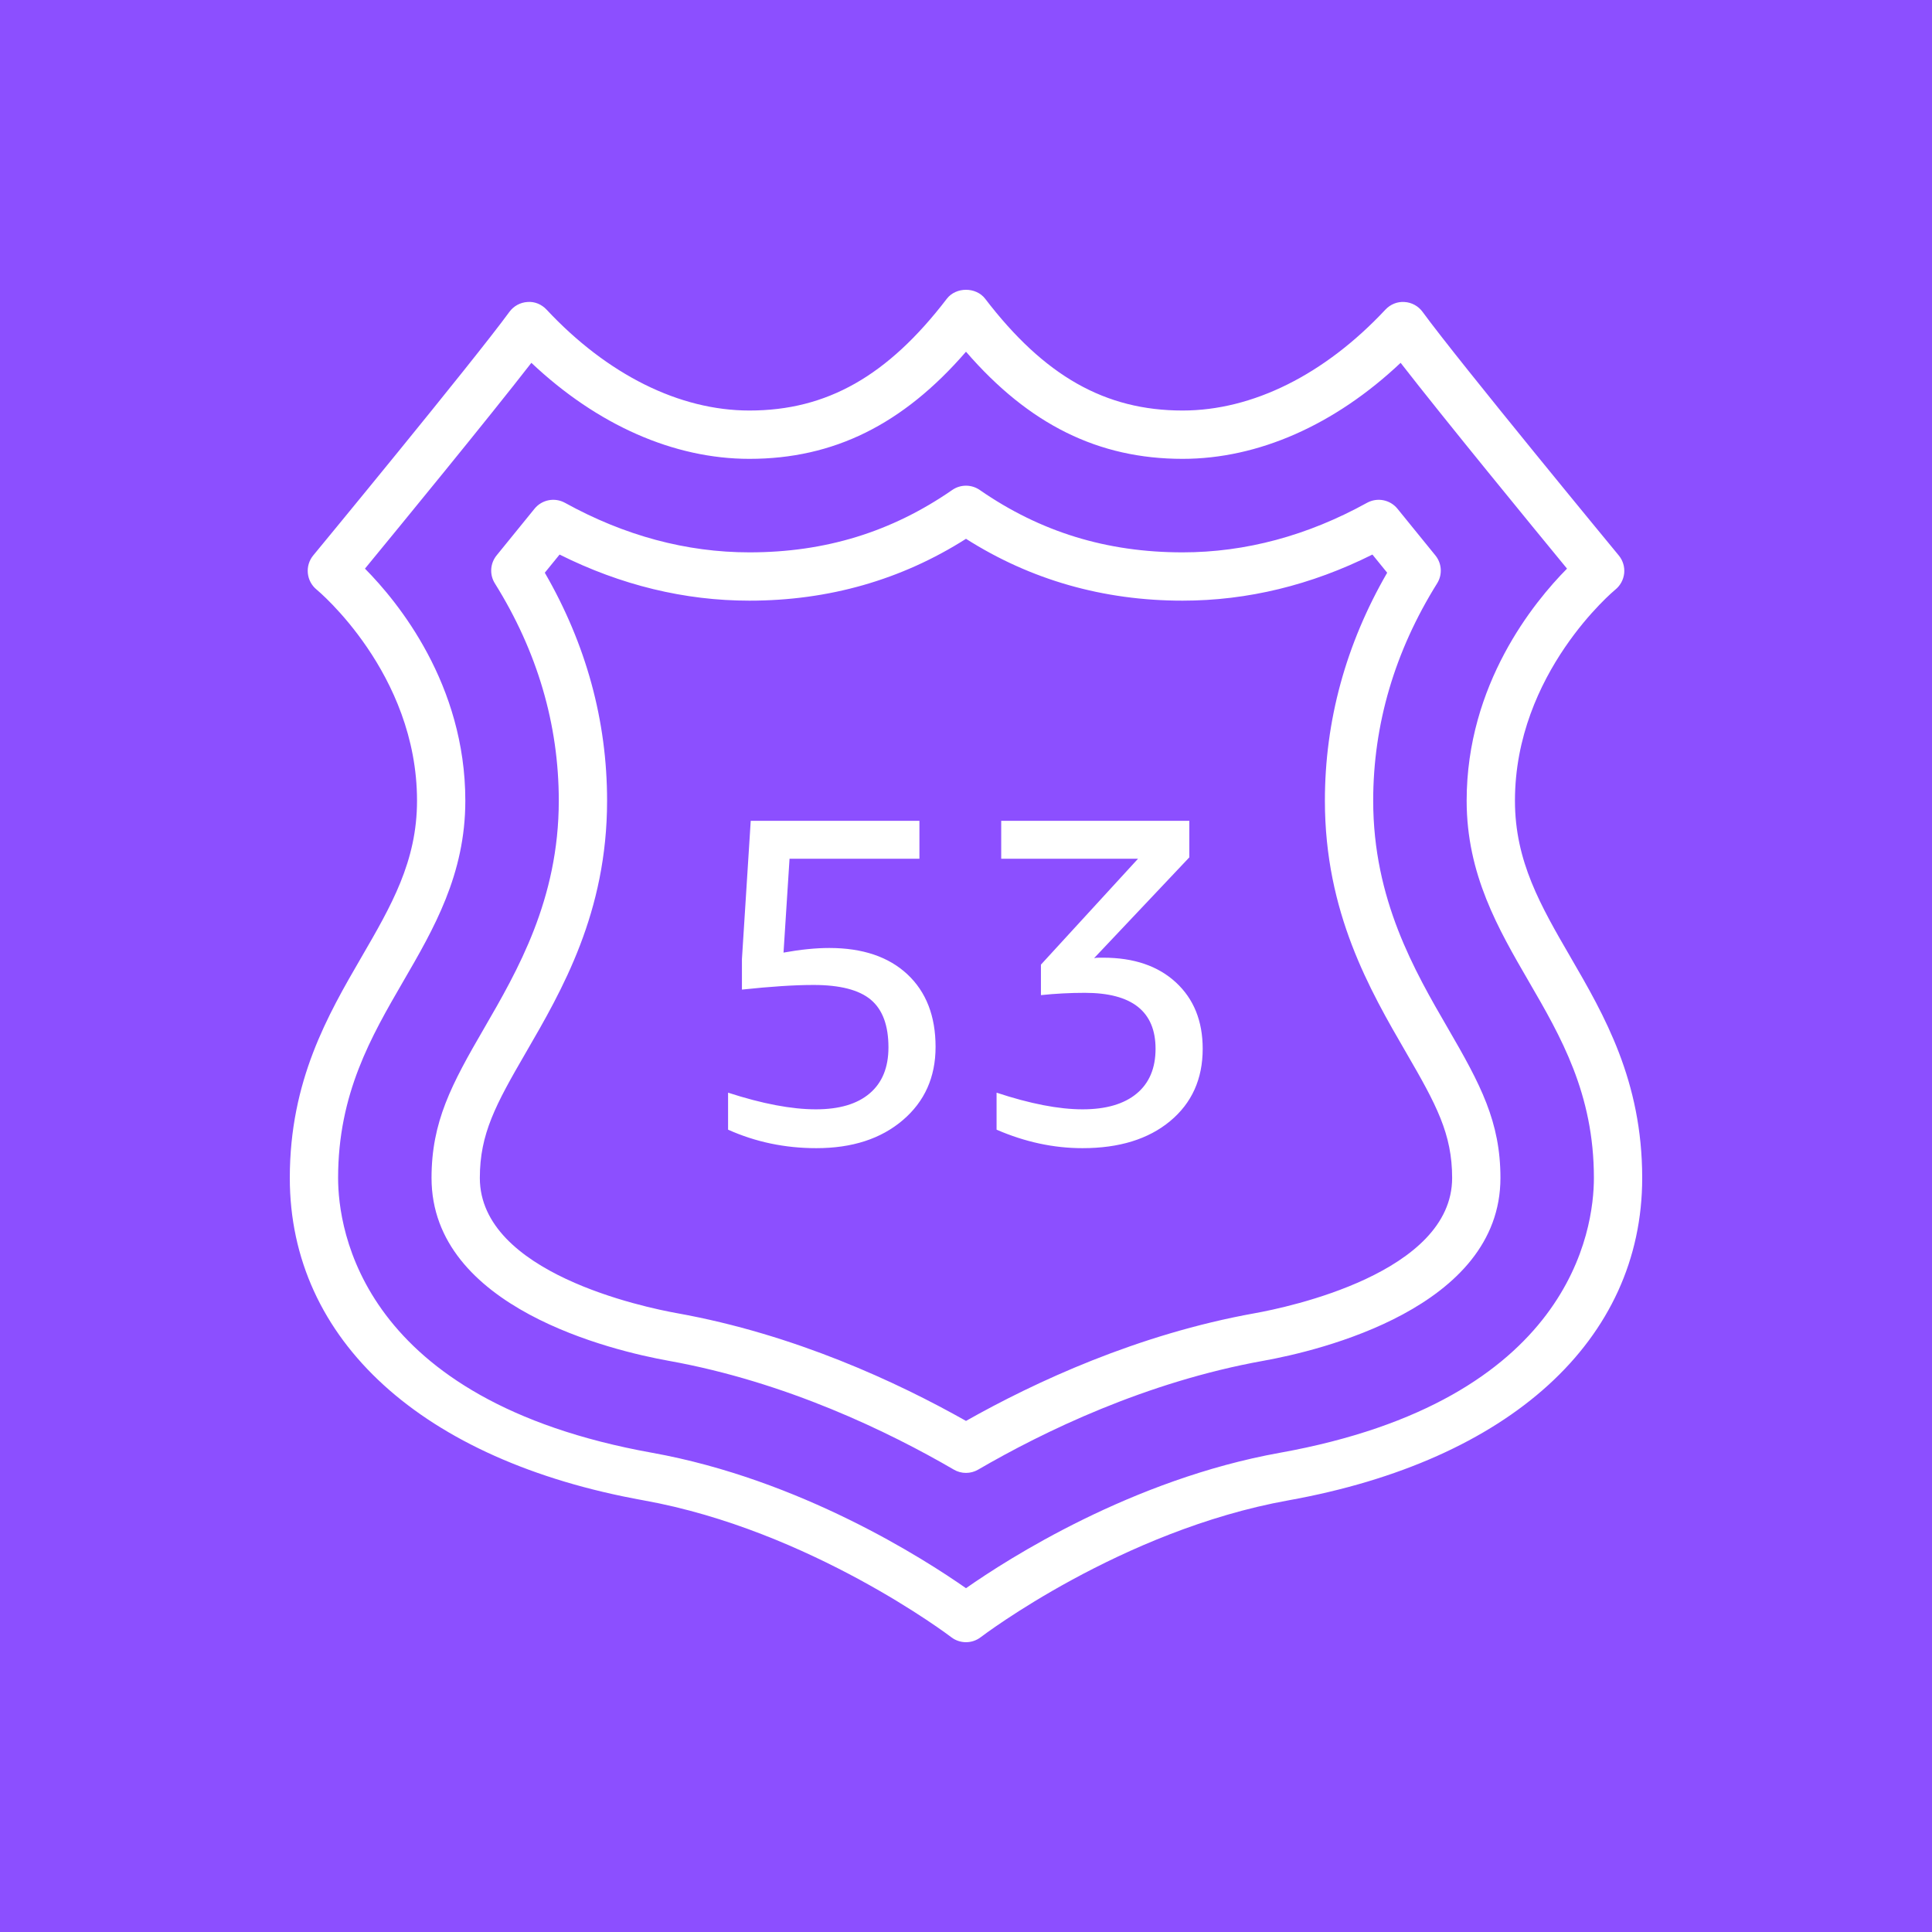
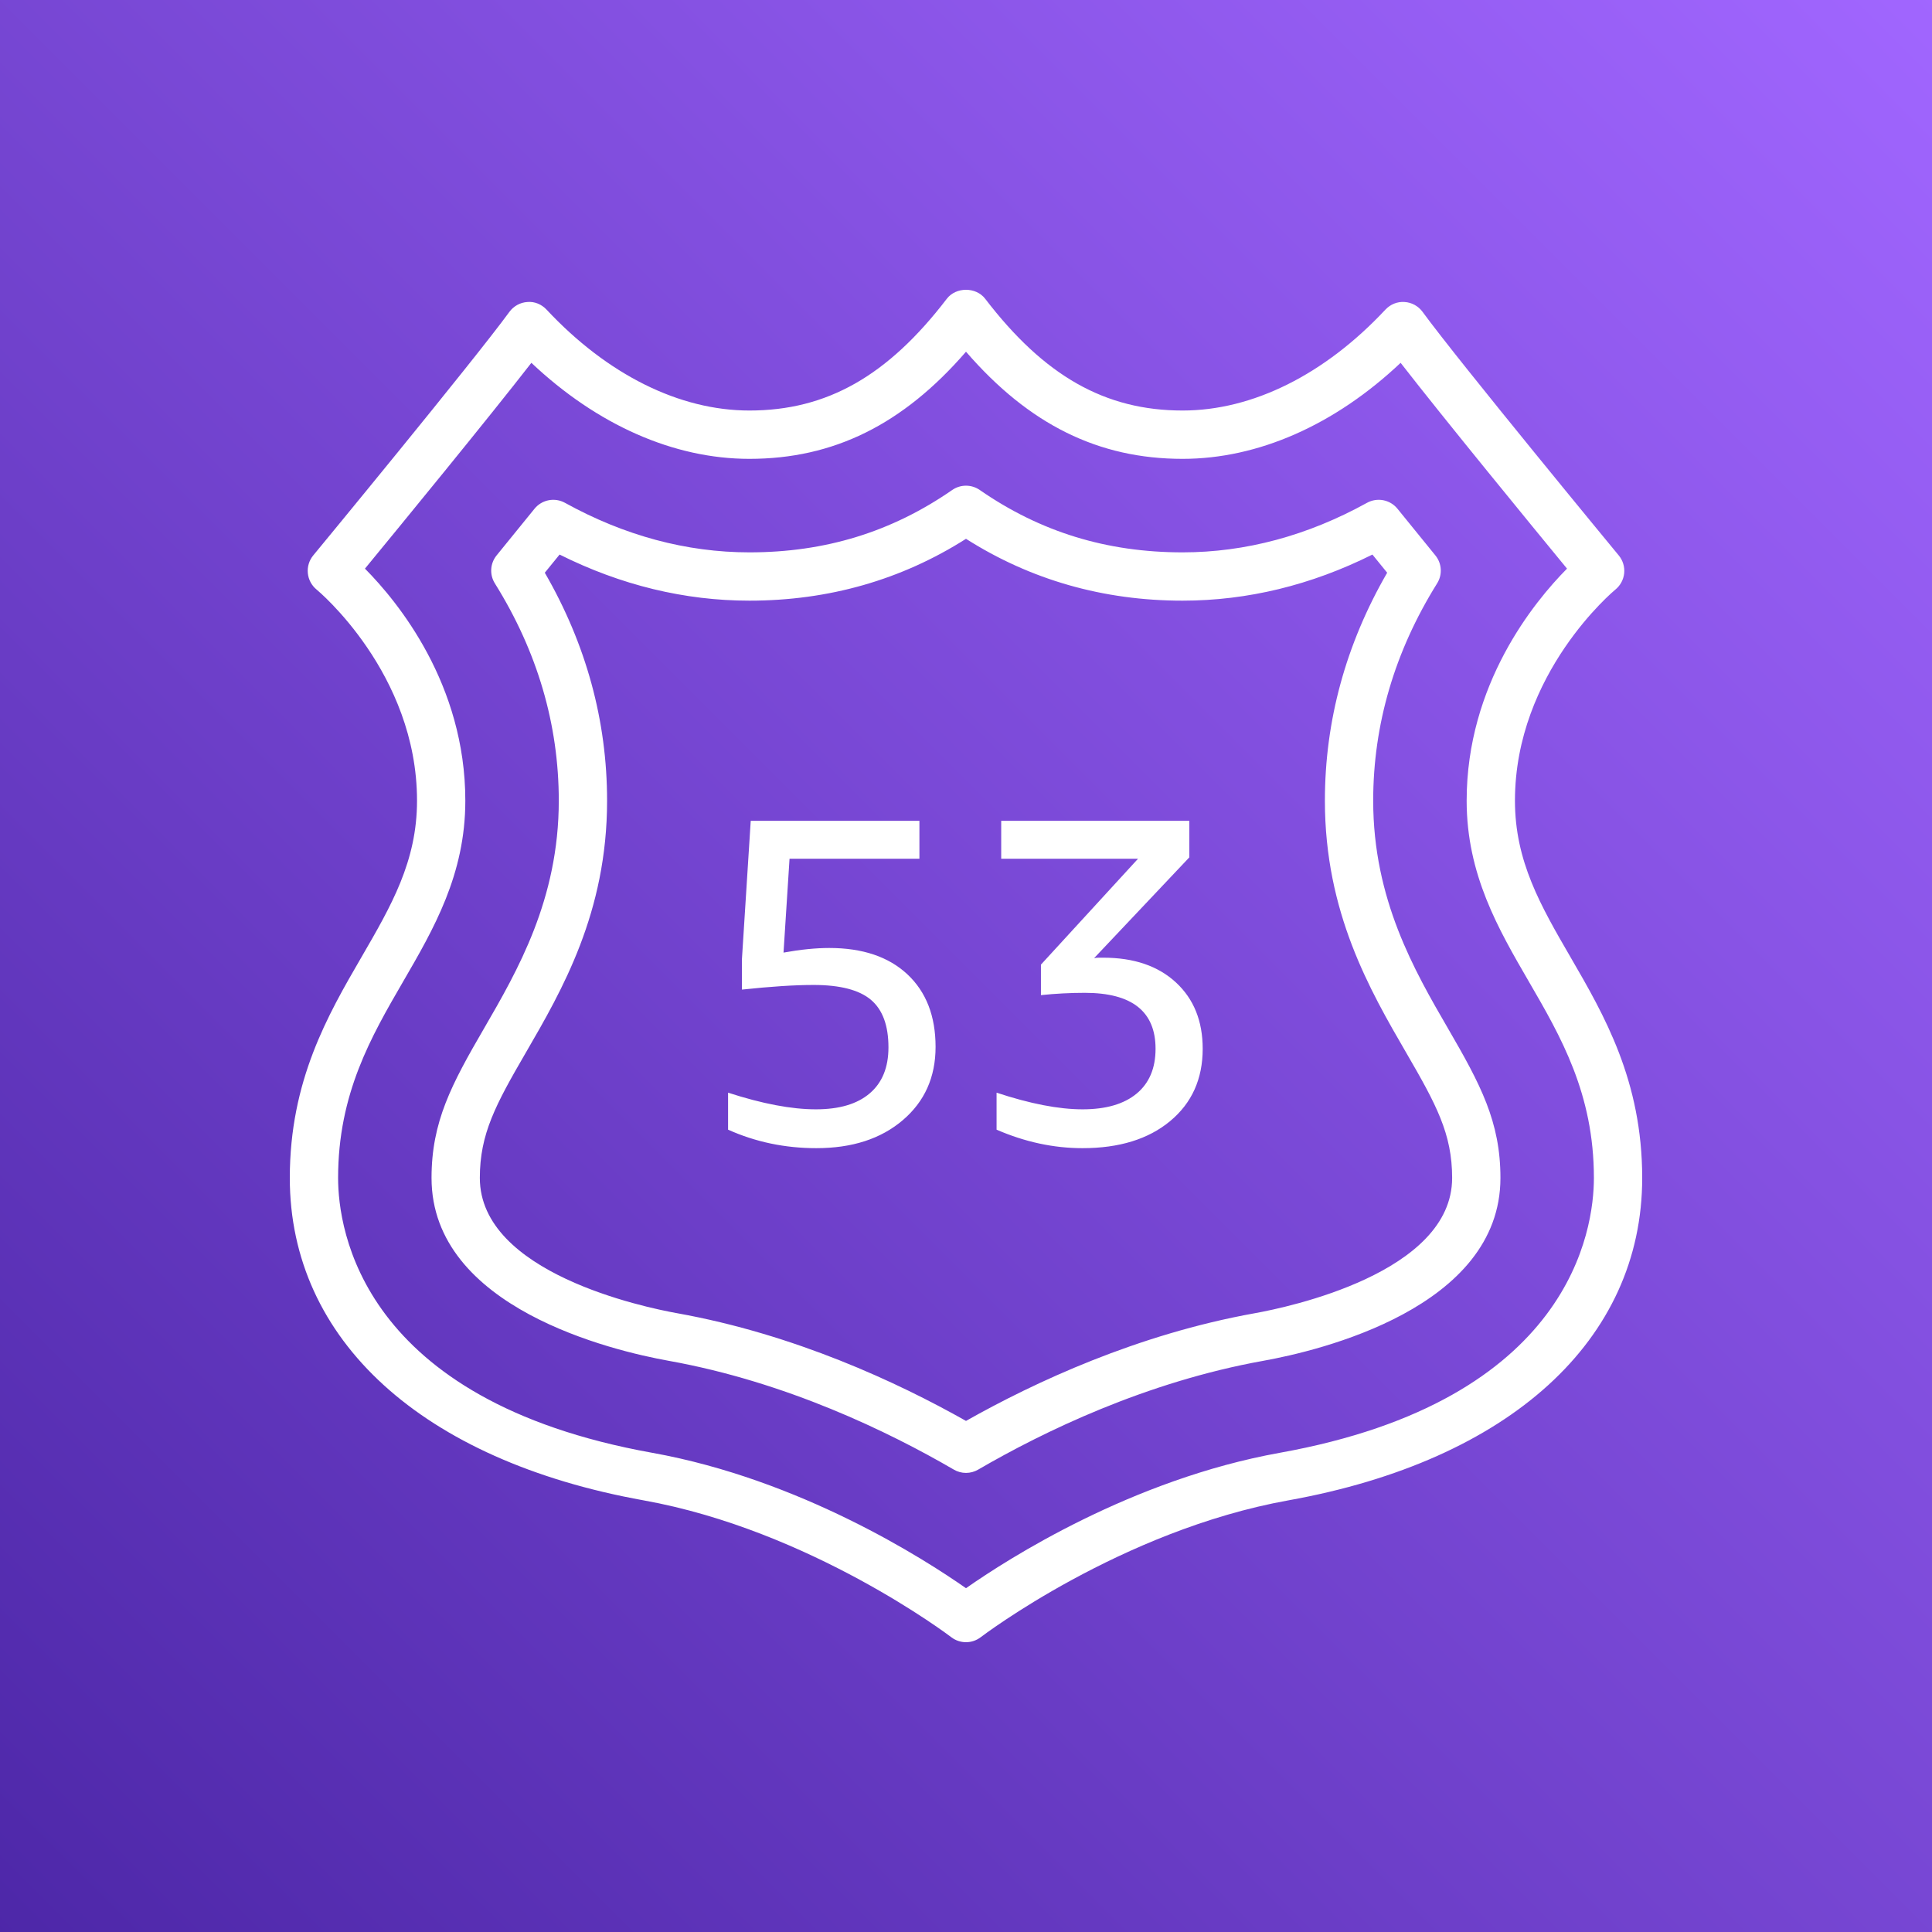
<svg xmlns="http://www.w3.org/2000/svg" width="80px" height="80px" viewBox="0 0 80 80" version="1.1">
+   <defs>
+     <linearGradient x1="0%" y1="100%" x2="100%" y2="0%" id="linearGradient-1">
+       <stop stop-color="#4D27A8" offset="0%" />
+       <stop stop-color="#A166FF" offset="100%" />
+     </linearGradient>
+   </defs>
  <g id="Icon-Architecture/64/Arch_Amazon-Route-53_64" stroke="none" stroke-width="1" fill="none" fill-rule="evenodd">
-     <g id="Icon-Architecture-BG/64/Networking-Content-Delivery" fill="#8C4FFF">
+     <g id="Icon-Architecture-BG/64/Networking-Content-Delivery" fill="url(#linearGradient-1)">
      <rect id="Rectangle" x="0" y="0" width="80" height="80" />
    </g>
    <path d="M48.692,40.68 C49.431,41.363 49.801,42.278 49.801,43.428 C49.801,44.678 49.351,45.676 48.452,46.423 C47.552,47.17 46.343,47.543 44.826,47.543 C43.627,47.543 42.44,47.287 41.266,46.777 L41.266,45.245 C42.657,45.705 43.843,45.935 44.826,45.935 C45.796,45.935 46.542,45.717 47.065,45.284 C47.588,44.85 47.849,44.231 47.849,43.428 C47.849,41.883 46.874,41.111 44.921,41.111 C44.309,41.111 43.703,41.143 43.103,41.206 L43.103,39.943 L47.123,35.559 L41.458,35.559 L41.458,33.989 L49.247,33.989 L49.247,35.502 L45.304,39.675 C45.369,39.662 45.431,39.656 45.496,39.656 L45.687,39.656 C46.951,39.656 47.952,39.997 48.692,40.68 M37.574,40.345 C38.351,41.073 38.74,42.074 38.74,43.35 C38.74,44.601 38.288,45.612 37.381,46.385 C36.475,47.157 35.283,47.543 33.803,47.543 C32.503,47.543 31.284,47.287 30.148,46.777 L30.148,45.245 C31.564,45.705 32.776,45.935 33.784,45.935 C34.754,45.935 35.497,45.715 36.013,45.274 C36.53,44.834 36.789,44.2 36.789,43.37 C36.789,42.463 36.546,41.806 36.061,41.398 C35.576,40.99 34.785,40.785 33.688,40.785 C32.897,40.785 31.909,40.85 30.722,40.977 L30.722,39.713 L31.086,33.989 L38.071,33.989 L38.071,35.559 L32.693,35.559 L32.444,39.445 C33.146,39.318 33.777,39.254 34.338,39.254 C35.716,39.254 36.795,39.617 37.574,40.345 M51.957,54.378 C47.103,55.25 42.852,57.227 40,58.837 C37.147,57.227 32.896,55.25 28.043,54.378 C26.677,54.133 19.869,52.711 19.869,48.776 C19.869,46.952 20.522,45.742 21.776,43.583 C23.274,41 25.138,37.784 25.138,33.156 C25.138,29.847 24.271,26.675 22.559,23.715 C22.76,23.467 22.965,23.216 23.171,22.963 C25.707,24.23 28.347,24.872 31.031,24.872 C34.311,24.872 37.325,24.011 40,22.311 C42.674,24.011 45.688,24.872 48.968,24.872 C51.652,24.872 54.293,24.23 56.829,22.963 C57.034,23.216 57.239,23.467 57.44,23.715 C55.728,26.675 54.861,29.847 54.861,33.156 C54.861,37.784 56.725,41 58.226,43.587 C59.477,45.742 60.13,46.952 60.13,48.776 C60.13,52.711 53.322,54.133 51.957,54.378 M56.861,33.156 C56.861,29.997 57.752,26.97 59.507,24.158 C59.735,23.795 59.706,23.328 59.434,22.996 C58.926,22.373 58.393,21.718 57.867,21.067 C57.562,20.69 57.032,20.586 56.606,20.82 C54.143,22.181 51.574,22.872 48.968,22.872 C45.824,22.872 43.077,22.026 40.569,20.289 C40.227,20.052 39.772,20.052 39.43,20.289 C36.922,22.026 34.175,22.872 31.031,22.872 C28.425,22.872 25.856,22.181 23.393,20.82 C22.968,20.586 22.437,20.69 22.132,21.067 C21.606,21.718 21.073,22.373 20.565,22.996 C20.294,23.328 20.264,23.795 20.492,24.158 C22.248,26.97 23.138,29.997 23.138,33.156 C23.138,37.246 21.423,40.202 20.045,42.581 C18.695,44.904 17.869,46.447 17.869,48.776 C17.869,54.165 25.385,55.934 27.689,56.348 C32.549,57.221 36.793,59.281 39.497,60.854 C39.652,60.945 39.826,60.99 40,60.99 C40.173,60.99 40.347,60.945 40.503,60.854 C43.207,59.281 47.45,57.221 52.31,56.348 C54.614,55.934 62.13,54.165 62.13,48.776 C62.13,46.447 61.304,44.904 59.954,42.578 C58.576,40.202 56.861,37.246 56.861,33.156 M52.994,60.157 C46.863,61.259 41.723,64.557 40,65.764 C38.276,64.557 33.136,61.259 27.005,60.157 C14.937,57.989 14,50.897 14,48.776 C14,45.285 15.371,42.923 16.697,40.637 C17.961,38.46 19.268,36.207 19.268,33.156 C19.268,28.336 16.485,24.931 15.112,23.546 C16.556,21.789 20.204,17.342 22.003,15.024 C24.729,17.597 27.898,19 31.031,19 C34.509,19 37.385,17.585 40,14.564 C42.614,17.585 45.49,19 48.968,19 C52.101,19 55.27,17.597 57.997,15.024 C59.796,17.342 63.443,21.789 64.887,23.546 C63.514,24.931 60.731,28.336 60.731,33.156 C60.731,36.207 62.039,38.46 63.302,40.637 C64.629,42.923 66,45.285 66,48.776 C66,50.897 65.062,57.989 52.994,60.157 M65.032,39.634 C63.797,37.505 62.731,35.668 62.731,33.156 C62.731,27.868 66.847,24.447 66.887,24.415 C67.094,24.247 67.226,24.003 67.254,23.737 C67.28,23.471 67.2,23.206 67.03,23 C66.963,22.92 60.408,14.973 58.906,12.914 C58.73,12.673 58.457,12.523 58.159,12.505 C57.86,12.483 57.572,12.602 57.368,12.82 C54.848,15.515 51.866,16.999 48.968,16.999 C45.764,16.999 43.244,15.572 40.794,12.371 C40.415,11.876 39.585,11.876 39.206,12.371 C36.755,15.572 34.235,16.999 31.031,16.999 C28.133,16.999 25.151,15.515 22.631,12.82 C22.427,12.602 22.137,12.478 21.84,12.505 C21.543,12.523 21.269,12.673 21.093,12.914 C19.591,14.973 13.036,22.92 12.969,23 C12.8,23.206 12.72,23.471 12.747,23.736 C12.773,24.001 12.904,24.245 13.11,24.413 C13.152,24.447 17.268,27.868 17.268,33.156 C17.268,35.668 16.202,37.505 14.967,39.634 C13.576,42.031 12,44.747 12,48.776 C12,55.487 17.477,60.478 26.652,62.127 C33.559,63.368 39.334,67.749 39.391,67.794 C39.57,67.931 39.785,68 40,68 C40.214,68 40.429,67.931 40.609,67.793 C40.667,67.749 46.422,63.371 53.347,62.127 C62.522,60.478 68,55.487 68,48.776 C68,44.747 66.423,42.031 65.032,39.634" id="Amazon-Route-53-Icon_64_Squid" fill="#FFFFFF" />
  </g>
</svg>
